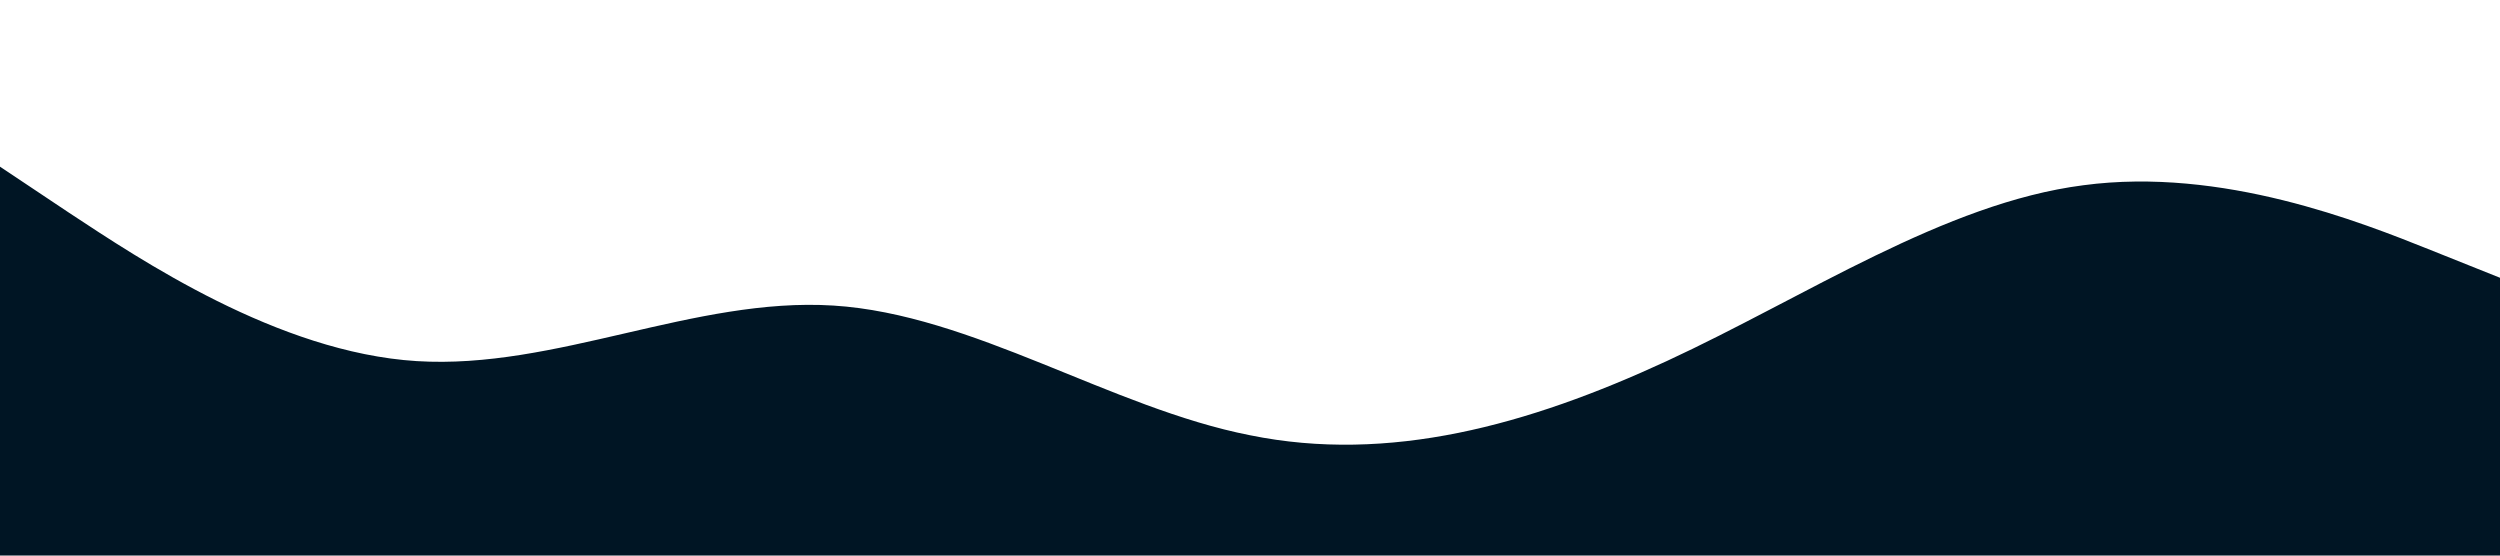
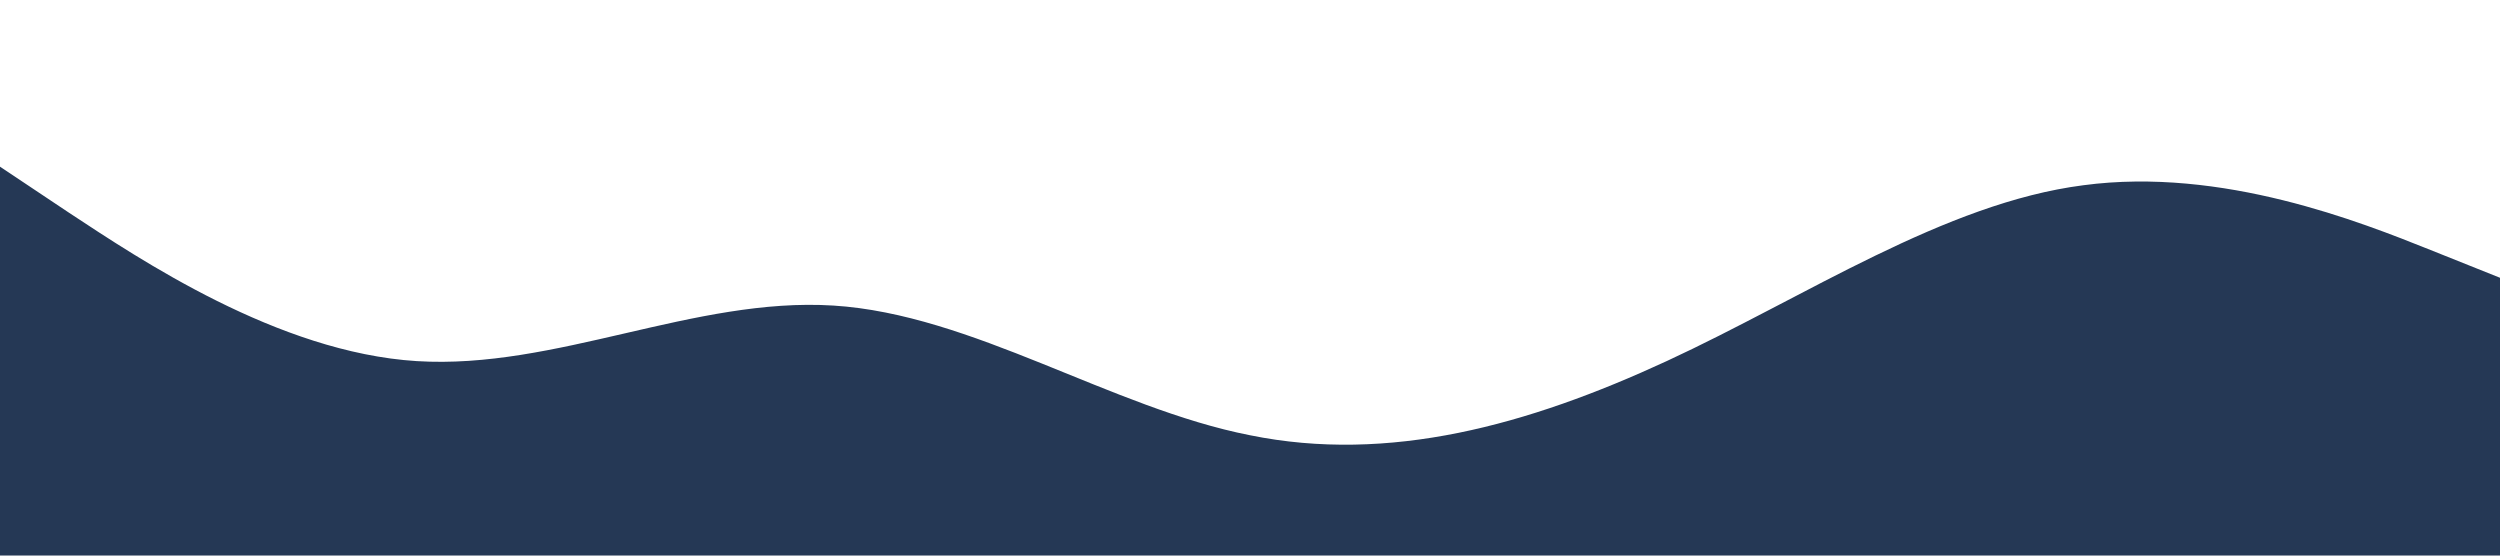
<svg xmlns="http://www.w3.org/2000/svg" viewBox="0 0 1440 320">
-   <path fill="#001524" fill-opacity="1" d="M0,96L40,122.7C80,149,160,203,240,208C320,213,400,171,480,176C560,181,640,235,720,250.7C800,267,880,245,960,208C1040,171,1120,117,1200,106.7C1280,96,1360,128,1400,144L1440,160L1440,320L1400,320C1360,320,1280,320,1200,320C1120,320,1040,320,960,320C880,320,800,320,720,320C640,320,560,320,480,320C400,320,320,320,240,320C160,320,80,320,40,320L0,320Z" />
+   <path fill="#253855" fill-opacity="1" d="M0,96L40,122.7C80,149,160,203,240,208C320,213,400,171,480,176C560,181,640,235,720,250.7C800,267,880,245,960,208C1040,171,1120,117,1200,106.7C1280,96,1360,128,1400,144L1440,160L1440,320L1400,320C1360,320,1280,320,1200,320C1120,320,1040,320,960,320C880,320,800,320,720,320C640,320,560,320,480,320C400,320,320,320,240,320C160,320,80,320,40,320L0,320Z" />
</svg>
